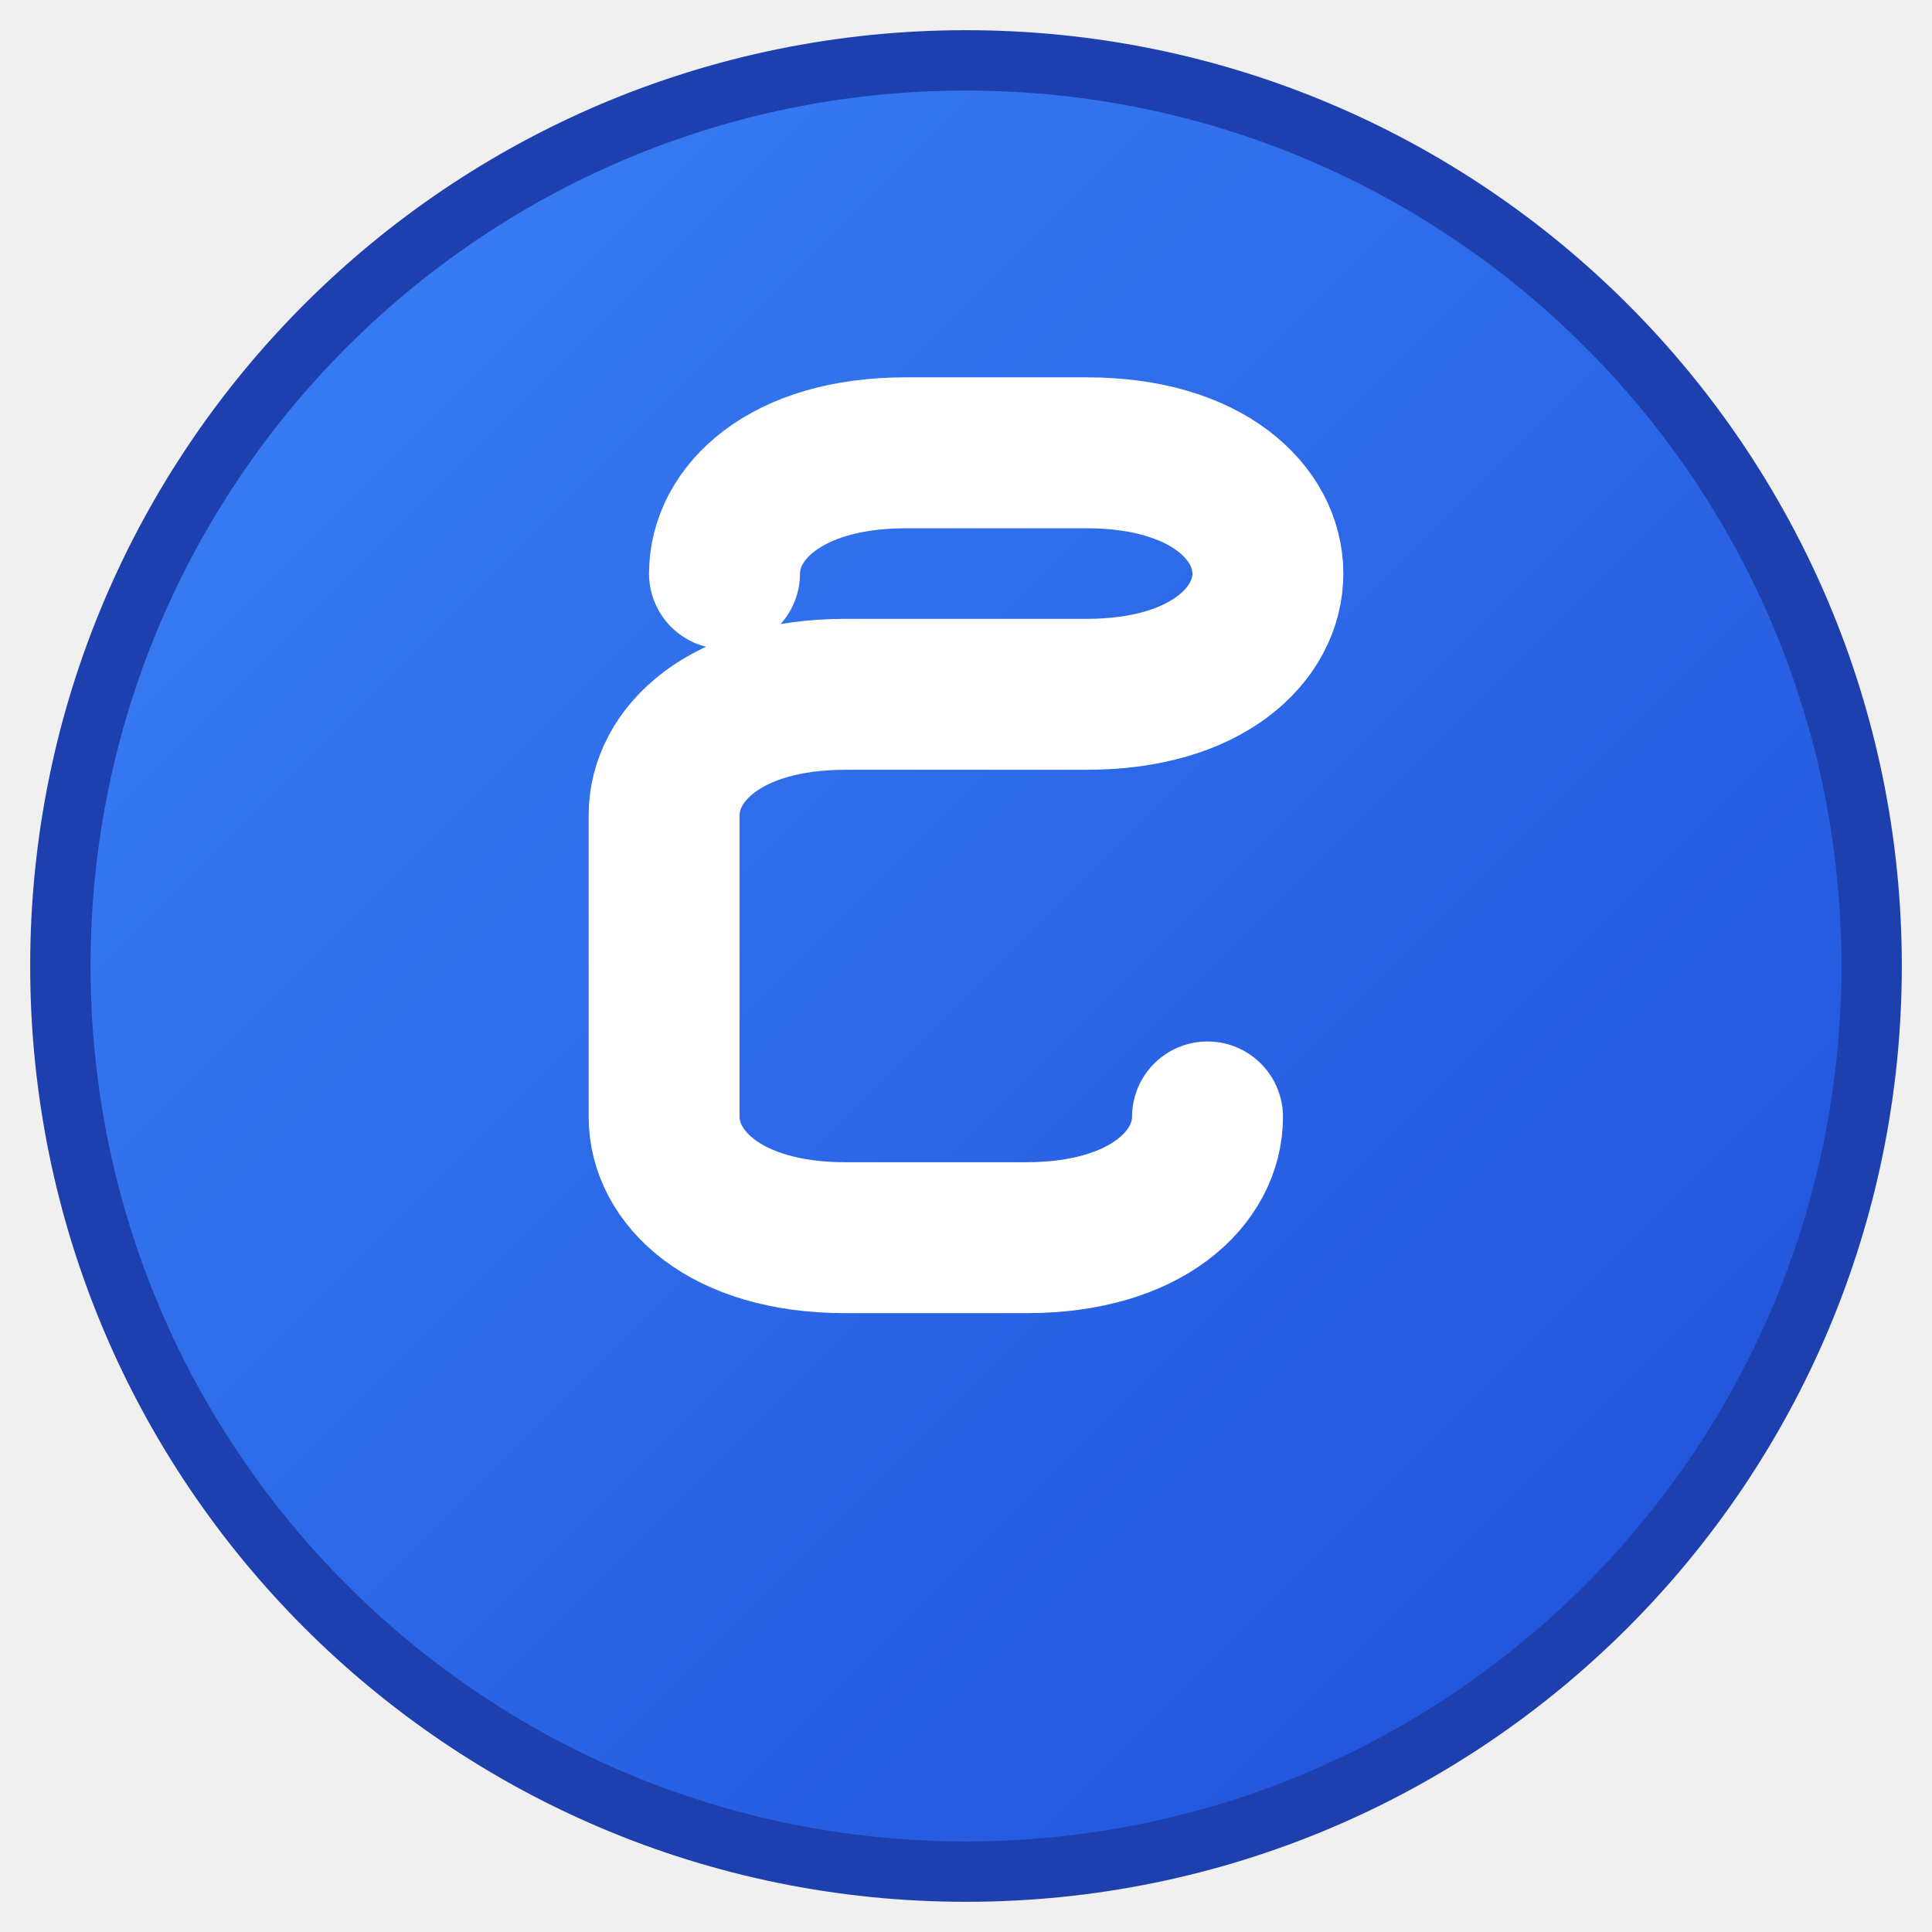
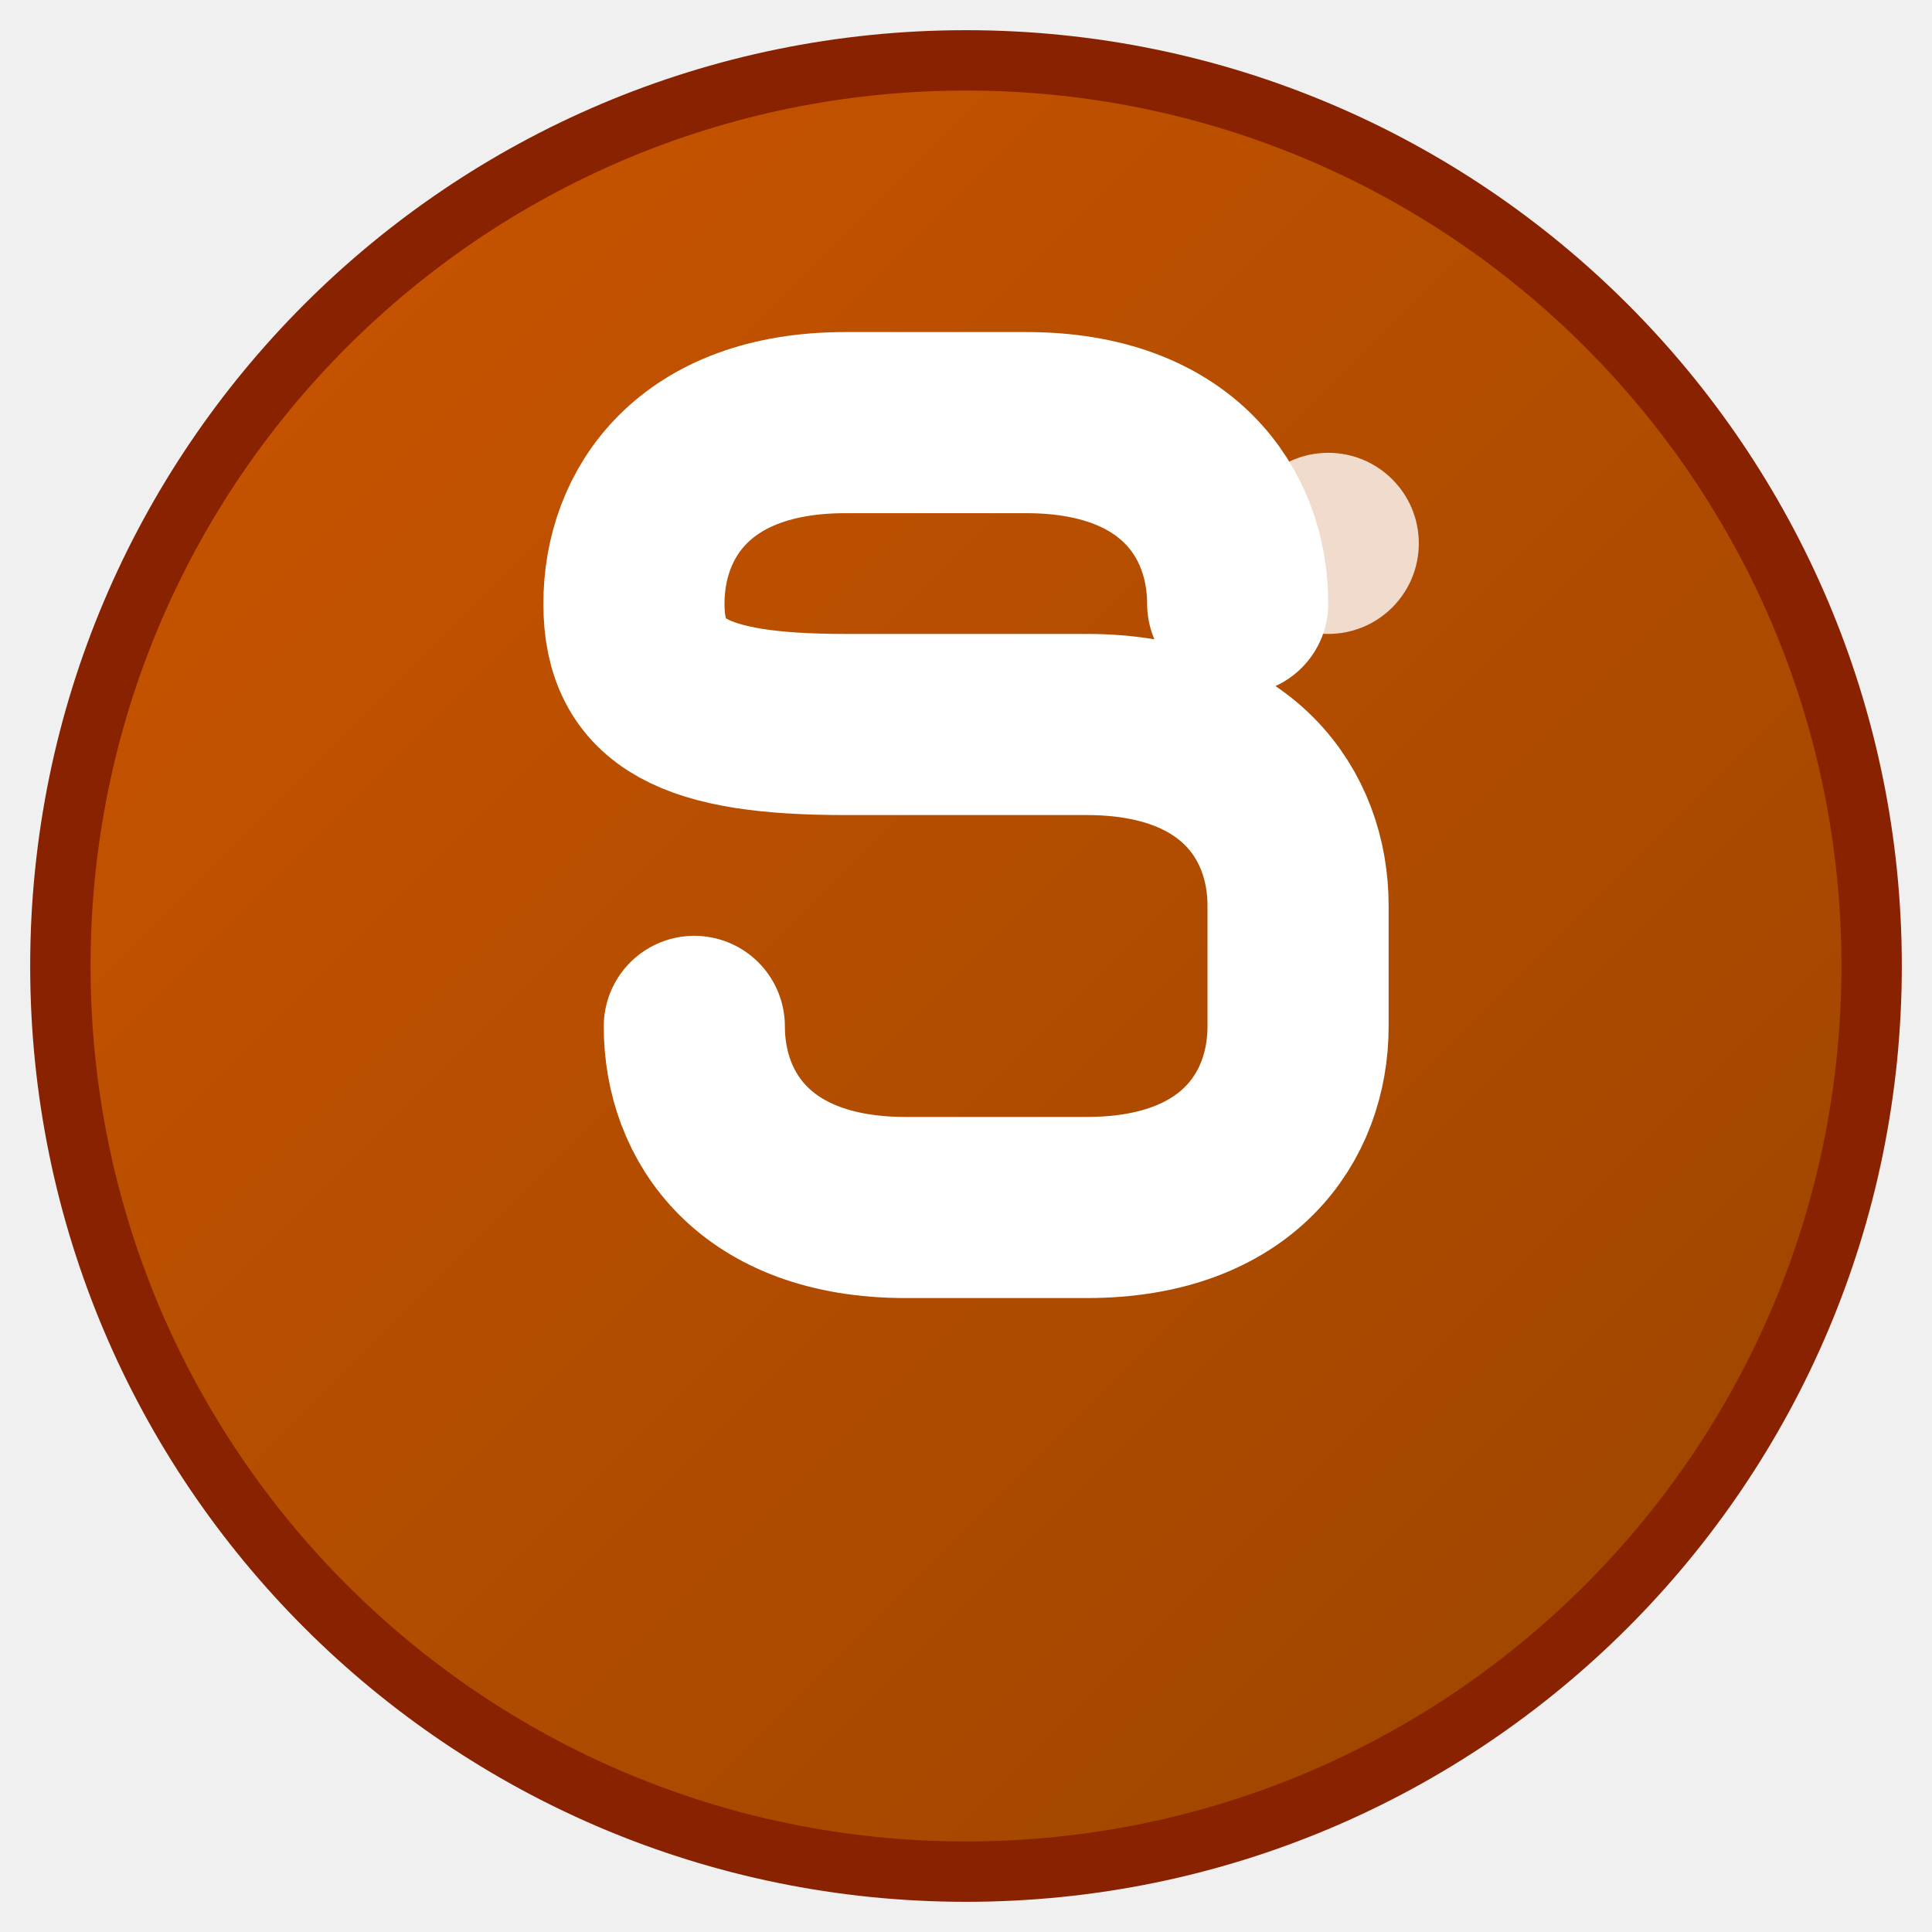
<svg xmlns="http://www.w3.org/2000/svg" viewBox="0 0 32 32" width="32" height="32">
  <defs>
-     <linearGradient id="grad" x1="0%" y1="0%" x2="100%" y2="100%">
-       <stop offset="0%" style="stop-color:#3b82f6;stop-opacity:1" />
-       <stop offset="100%" style="stop-color:#1d4ed8;stop-opacity:1" />
+     <linearGradient id="burntOrangeGrad" x1="0%" y1="0%" x2="100%" y2="100%">
+       <stop offset="0%" style="stop-color:#cc5500;stop-opacity:1" />
+       <stop offset="100%" style="stop-color:#994400;stop-opacity:1" />
    </linearGradient>
  </defs>
-   <circle cx="16" cy="16" r="15" fill="url(#grad)" stroke="#1e40af" stroke-width="1" />
-   <path d="M12 9.5 C12 8.5, 13 7.5, 15 7.5 L18 7.5 C20 7.5, 21 8.5, 21 9.5 C21 10.5, 20 11.5, 18 11.5 L14 11.5 C12 11.5, 11 12.5, 11 13.5 L11 18.5 C11 19.5, 12 20.5, 14 20.5 L17 20.5 C19 20.5, 20 19.5, 20 18.5" fill="none" stroke="white" stroke-width="2.5" stroke-linecap="round" />
+   <circle cx="16" cy="16" r="15" fill="url(#burntOrangeGrad)" stroke="#882200" stroke-width="1" />
+   <path d="M20.5 10 C20.5 8.5, 19.5 7, 17 7 L14 7 C11.5 7, 10.5 8.5, 10.5 10 C10.5 11.5, 11.5 12, 14 12 L18 12 C20.5 12, 21.5 13.5, 21.5 15 L21.5 17 C21.5 18.5, 20.5 20, 18 20 L15 20 C12.5 20, 11.5 18.5, 11.5 17" fill="none" stroke="white" stroke-width="3" stroke-linecap="round" />
+   <circle cx="22" cy="9" r="1.5" fill="white" opacity="0.8" />
</svg>
